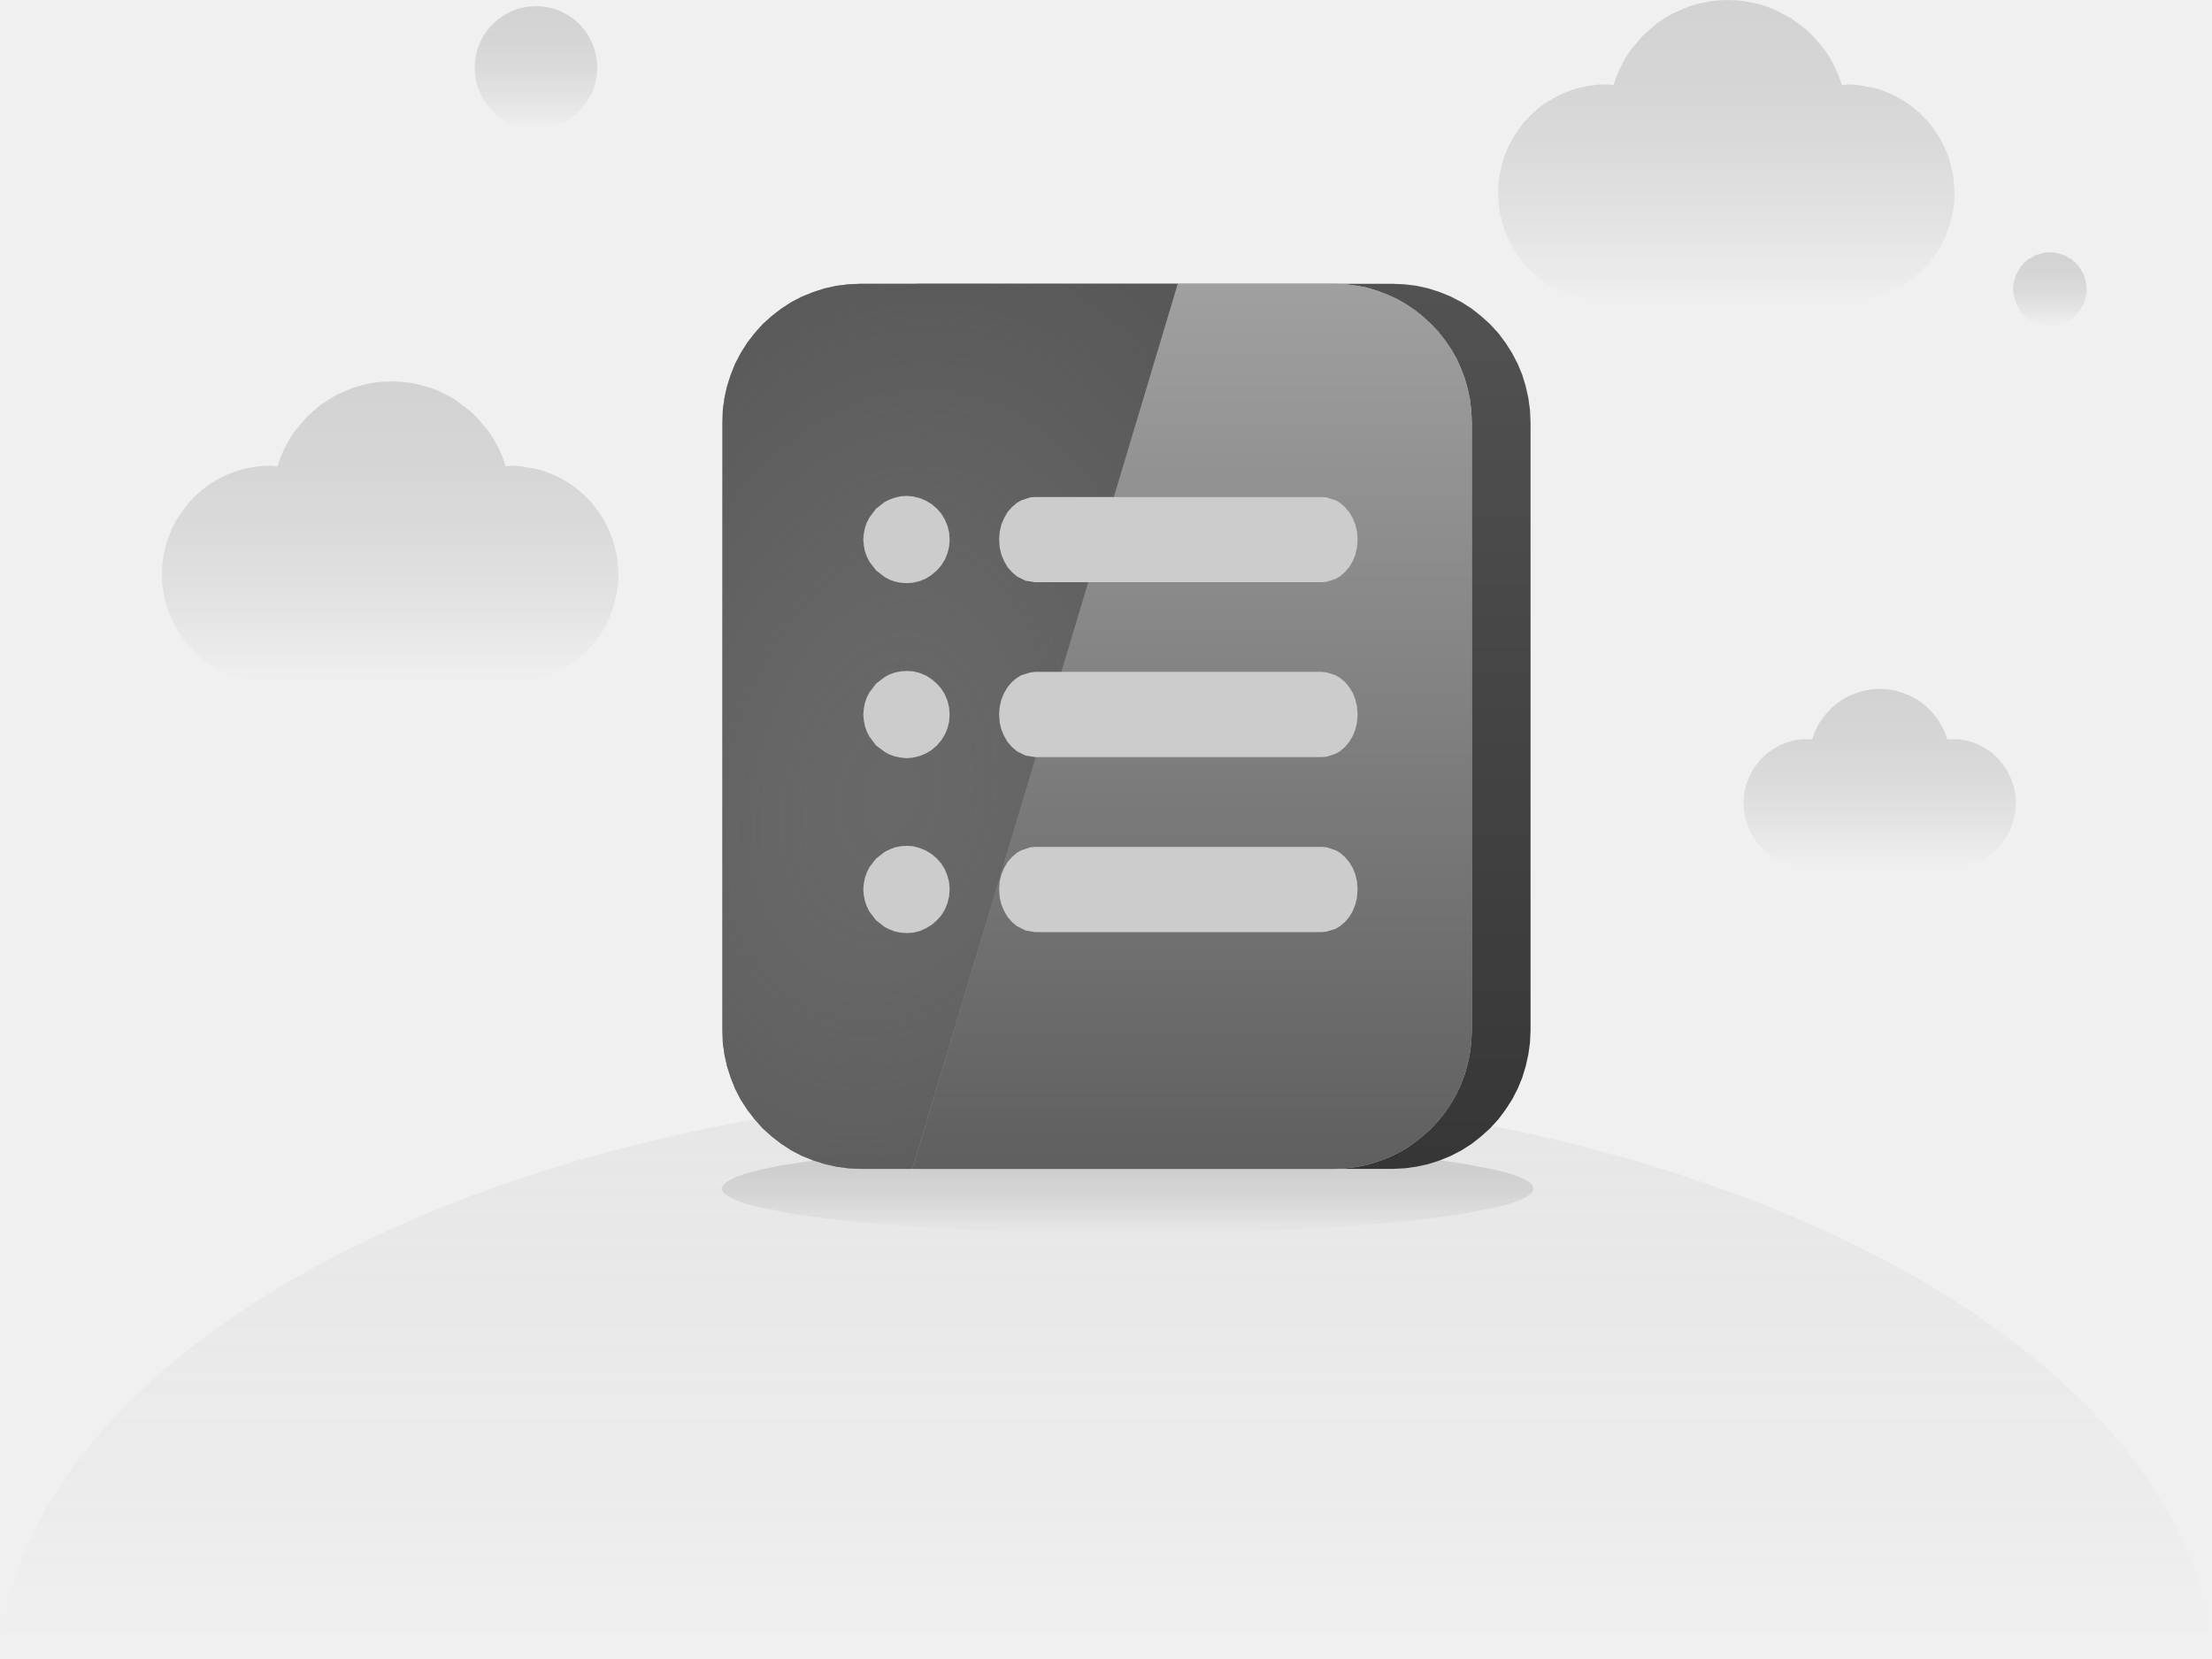
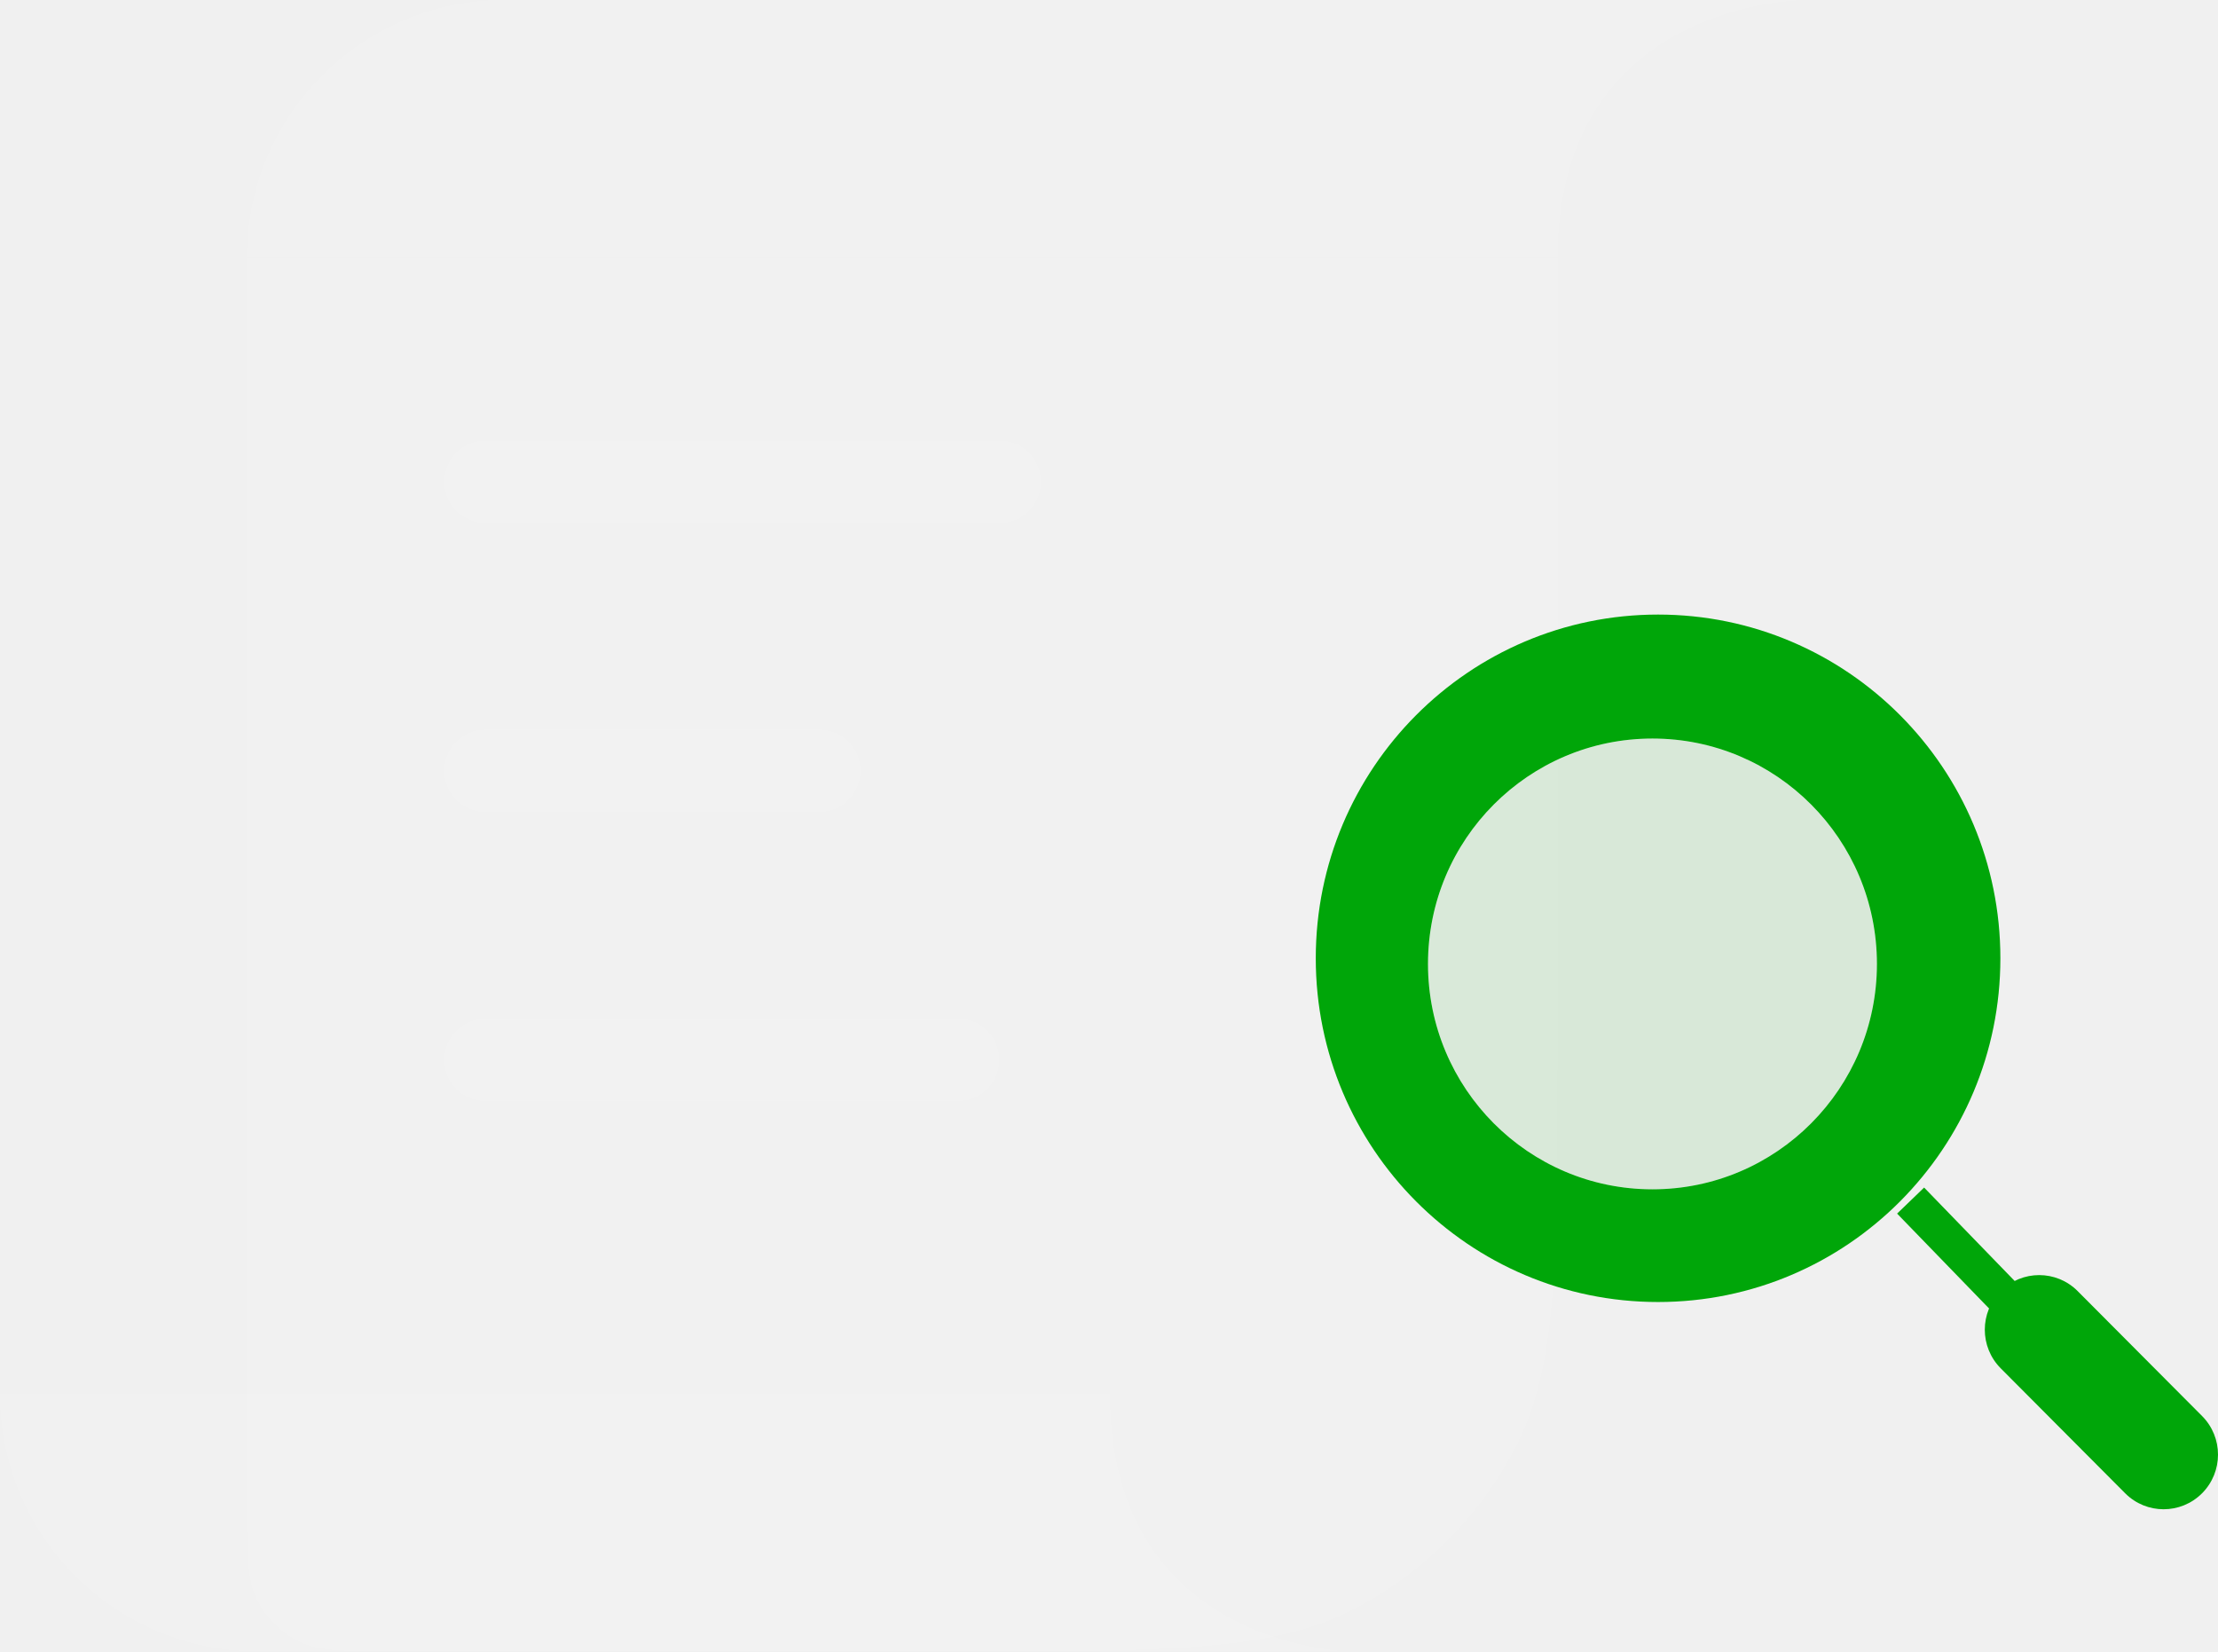
- <svg xmlns="http://www.w3.org/2000/svg" width="108" height="81" viewBox="0 0 108 81" fill="none">
-   <path d="M108 80.187L107.856 79.255L107.649 78.324L107.396 77.41L107.09 76.497L106.72 75.592L106.306 74.688L105.846 73.829L105.332 72.969L104.783 72.119L104.17 71.269L103.503 70.428L102.782 69.596L102.043 68.809L101.259 68.031L100.43 67.263L99.547 66.494L98.609 65.743L97.618 65.001L96.438 64.169L95.185 63.346L93.86 62.55L92.481 61.773L91.021 61.013L89.57 60.307L88.056 59.629L86.488 58.969L84.857 58.336L83.163 57.73L81.487 57.178L79.756 56.645L77.972 56.156L76.133 55.686L74.25 55.261L72.376 54.872L70.465 54.528L68.509 54.212L66.509 53.94L64.463 53.696L62.435 53.506L60.38 53.361L58.29 53.244L56.163 53.181L54 53.162L51.837 53.181L49.71 53.244L47.62 53.361L45.565 53.506L43.537 53.696L41.491 53.94L39.491 54.212L37.535 54.528L35.624 54.872L33.75 55.261L31.858 55.686L30.028 56.156L28.244 56.645L26.513 57.178L24.837 57.73L23.143 58.336L21.512 58.969L19.944 59.629L18.43 60.307L16.979 61.013L15.519 61.773L14.131 62.55L12.815 63.346L11.562 64.169L10.382 65.001L9.391 65.743L8.453 66.494L7.57 67.263L6.741 68.031L5.957 68.809L5.218 69.596L4.497 70.428L3.83 71.269L3.217 72.119L2.659 72.969L2.154 73.829L1.694 74.688L1.271 75.592L0.91 76.497L0.604 77.41L0.351 78.324L0.144 79.255L0 80.187H108Z" fill="url(#paint0_linear_187_1311)" />
-   <path d="M90.219 14.715L90.652 14.688L91.481 14.552L91.878 14.426L92.382 14.227L92.86 13.973L93.302 13.666L93.716 13.322L94.094 12.942L94.428 12.526L94.725 12.074L94.969 11.595L95.167 11.079L95.365 10.274L95.41 9.858L95.428 9.415L95.365 8.565L95.167 7.76L94.969 7.245L94.725 6.765L94.428 6.313L94.094 5.888L93.716 5.508L93.302 5.164L92.86 4.866L92.382 4.613L91.878 4.405L91.481 4.287L90.652 4.142L90.219 4.124L89.931 4.151L89.769 3.69L89.579 3.256L89.363 2.849L89.111 2.46L88.516 1.755L88.183 1.438L87.453 0.895L86.642 0.47L86.209 0.298L85.758 0.172L85.308 0.081L84.839 0.018L84.353 0L83.875 0.018L83.406 0.081L82.956 0.172L82.505 0.298L81.658 0.66L81.261 0.895L80.883 1.149L80.198 1.755L79.603 2.46L79.351 2.849L79.135 3.256L78.936 3.69L78.783 4.151L78.495 4.124L78.017 4.133L77.549 4.197L77.098 4.287L76.656 4.423L76.233 4.595L75.818 4.812L75.431 5.047L75.061 5.327L74.719 5.635L74.403 5.978L74.124 6.349L73.863 6.747L73.637 7.172L73.457 7.606L73.322 8.049L73.223 8.502L73.16 8.963L73.142 9.415L73.16 9.876L73.223 10.338L73.322 10.79L73.457 11.233L73.637 11.667L73.863 12.083L74.124 12.49L74.403 12.861L74.719 13.196L75.061 13.503L75.431 13.784L75.818 14.028L76.233 14.236L76.656 14.408L77.098 14.552L77.549 14.643L78.017 14.697L78.495 14.715H90.219Z" fill="url(#paint1_linear_187_1311)" />
-   <path d="M24.981 33.337L25.423 33.31L26.243 33.165L26.639 33.048L27.144 32.84L27.622 32.587L28.063 32.288L28.478 31.945L28.856 31.565L29.19 31.149L29.487 30.696L29.73 30.208L29.929 29.701L30.127 28.896L30.181 28.471L30.199 28.037L30.127 27.178L29.929 26.382L29.73 25.867L29.487 25.387L29.19 24.935L28.856 24.51L28.478 24.13L28.063 23.787L27.622 23.488L27.144 23.235L26.639 23.027L26.243 22.909L25.423 22.765L24.981 22.737L24.693 22.773L24.54 22.312L24.341 21.878L24.125 21.471L23.873 21.082L23.278 20.377L22.944 20.06L22.214 19.509L21.818 19.282L21.403 19.083L20.971 18.921L20.52 18.794L20.07 18.695L19.601 18.64L19.123 18.622L18.637 18.64L18.168 18.695L17.717 18.794L17.267 18.921L16.42 19.282L15.645 19.771L14.96 20.377L14.365 21.082L14.113 21.471L13.896 21.878L13.707 22.312L13.545 22.773L13.257 22.737L12.779 22.755L12.31 22.81L11.86 22.909L11.418 23.045L10.994 23.217L10.589 23.425L10.201 23.669L9.832 23.949L9.48 24.257L9.174 24.601L8.886 24.971L8.624 25.369L8.399 25.794L8.228 26.228L8.084 26.672L7.984 27.124L7.921 27.576L7.903 28.037L7.921 28.499L7.984 28.96L8.084 29.412L8.228 29.855L8.399 30.28L8.624 30.705L8.886 31.112L9.174 31.483L9.48 31.818L9.832 32.125L10.201 32.406L10.589 32.65L10.994 32.858L11.418 33.03L11.86 33.165L12.31 33.265L12.779 33.319L13.257 33.337H24.981Z" fill="url(#paint2_linear_187_1311)" />
-   <path d="M95.248 42.346L95.627 42.328L95.987 42.273L96.338 42.174L96.672 42.029L96.987 41.848L97.285 41.64L97.555 41.387L97.79 41.106L97.997 40.79L98.168 40.455L98.294 40.112L98.375 39.759L98.42 39.388V39.026L98.375 38.664L98.294 38.312L98.168 37.968L97.997 37.624L97.79 37.317L97.555 37.036L97.285 36.783L96.987 36.575L96.672 36.394L96.338 36.25L95.987 36.15L95.627 36.096H95.077L94.951 35.734L94.779 35.4L94.59 35.092L94.365 34.812L94.113 34.549L93.833 34.314L93.536 34.115L93.211 33.952L92.869 33.817L92.526 33.717L92.157 33.654L91.778 33.636L91.4 33.654L91.031 33.717L90.679 33.817L90.346 33.952L90.021 34.115L89.724 34.314L89.444 34.549L89.192 34.812L88.967 35.092L88.768 35.4L88.606 35.734L88.48 36.096H87.93L87.57 36.15L87.218 36.25L86.885 36.394L86.57 36.575L86.272 36.783L86.002 37.036L85.767 37.317L85.56 37.624L85.389 37.968L85.263 38.312L85.173 38.664L85.137 39.026V39.388L85.173 39.759L85.263 40.112L85.389 40.455L85.56 40.79L85.767 41.106L86.002 41.387L86.272 41.64L86.57 41.848L86.885 42.029L87.218 42.174L87.57 42.273L87.93 42.328L88.309 42.346H95.248Z" fill="url(#paint3_linear_187_1311)" />
-   <path d="M101.881 14.118L101.863 14.353L101.746 14.806L101.511 15.213L101.349 15.393L101.178 15.547L100.772 15.782L100.322 15.9L100.087 15.918L99.844 15.9L99.394 15.782L98.997 15.547L98.817 15.393L98.654 15.213L98.429 14.806L98.303 14.353L98.285 14.118L98.303 13.874L98.429 13.422L98.654 13.024L98.817 12.843L98.997 12.68L99.394 12.454L99.844 12.327L100.087 12.318L100.322 12.327L100.772 12.454L101.178 12.68L101.349 12.843L101.511 13.024L101.746 13.422L101.863 13.874L101.881 14.118Z" fill="url(#paint4_linear_187_1311)" />
-   <path d="M29.163 3.301L29.136 3.717L29.054 4.106L28.928 4.477L28.748 4.821L28.541 5.137L28.288 5.427L28 5.68L27.684 5.897L27.333 6.069L26.964 6.204L26.576 6.277L26.171 6.304L25.756 6.277L25.368 6.204L24.999 6.069L24.657 5.897L24.341 5.68L24.053 5.427L23.8 5.137L23.584 4.821L23.413 4.477L23.278 4.106L23.206 3.717L23.178 3.301L23.206 2.894L23.278 2.505L23.413 2.134L23.584 1.782L23.8 1.465L24.053 1.176L24.341 0.922L24.657 0.714L24.999 0.534L25.368 0.407L25.756 0.326L26.171 0.298L26.576 0.326L26.964 0.407L27.333 0.534L27.684 0.714L28 0.922L28.288 1.176L28.541 1.465L28.748 1.782L28.928 2.134L29.054 2.505L29.136 2.894L29.163 3.301Z" fill="url(#paint5_linear_187_1311)" />
-   <path d="M74.872 58.038L74.79 58.236L74.484 58.463L74.187 58.607L73.727 58.77L73.087 58.942L71.357 59.277L69.068 59.584L66.049 59.855L62.642 60.054L58.938 60.181L55.054 60.217L51.179 60.181L47.475 60.054L44.069 59.855L41.05 59.584L38.761 59.277L37.03 58.942L36.39 58.77L35.922 58.607L35.444 58.345L35.327 58.236L35.264 58.128L35.246 58.038L35.264 57.938L35.444 57.73L35.922 57.468L36.39 57.305L37.03 57.133L37.895 56.943L39.806 56.645L41.05 56.491L44.069 56.22L47.475 56.021L51.179 55.894L55.054 55.849L58.938 55.894L62.642 56.021L66.049 56.22L69.068 56.491L71.357 56.798L73.087 57.133L73.727 57.305L74.187 57.468L74.484 57.603L74.673 57.73L74.79 57.839L74.854 57.938L74.872 58.038Z" fill="url(#paint6_linear_187_1311)" />
-   <path d="M67.996 13.856H44.862L44.267 13.883L43.681 13.955L43.114 14.082L42.555 14.263L42.014 14.48L41.5 14.751L41.005 15.068L40.536 15.43L40.104 15.828L39.698 16.271L39.347 16.741L39.031 17.238L38.761 17.754L38.535 18.297L38.364 18.857L38.229 19.427L38.157 20.015L38.13 20.612V50.313L38.157 50.91L38.229 51.489L38.364 52.059L38.535 52.62L38.761 53.163L39.031 53.687L39.347 54.175L39.698 54.646L40.104 55.089L40.536 55.487L41.005 55.849L41.5 56.165L42.023 56.437L42.555 56.654L43.114 56.834L43.681 56.961L44.267 57.042L44.862 57.07H67.996L68.591 57.042L69.167 56.961L69.744 56.834L70.303 56.654L70.835 56.437L71.357 56.165L71.853 55.849L72.312 55.487L72.754 55.089L73.16 54.646L73.511 54.175L73.826 53.687L74.097 53.163L74.322 52.62L74.493 52.059L74.62 51.489L74.701 50.91L74.728 50.313V20.612L74.701 20.015L74.62 19.427L74.493 18.857L74.322 18.297L74.097 17.754L73.826 17.238L73.511 16.741L73.16 16.271L72.754 15.828L72.312 15.43L71.853 15.068L71.357 14.751L70.835 14.48L70.303 14.263L69.744 14.082L69.167 13.955L68.591 13.883L67.996 13.856Z" fill="url(#paint7_linear_187_1311)" />
-   <path d="M65.13 13.856H42.005L41.41 13.883L40.824 13.955L40.257 14.082L39.698 14.263L39.157 14.48L38.634 14.751L38.148 15.068L37.679 15.43L37.237 15.828L36.841 16.271L36.48 16.741L36.165 17.238L35.895 17.754L35.678 18.297L35.498 18.857L35.372 19.427L35.291 20.015L35.273 20.612V50.313L35.291 50.91L35.372 51.489L35.498 52.059L35.678 52.62L35.895 53.163L36.165 53.687L36.48 54.175L36.841 54.646L37.237 55.089L37.679 55.487L38.148 55.849L38.634 56.165L39.157 56.437L39.698 56.654L40.257 56.834L40.824 56.961L41.41 57.042L42.005 57.07H65.13L65.688 57.042L66.229 56.979L66.752 56.871L67.257 56.717L67.752 56.536L68.23 56.31L68.68 56.057L69.104 55.758L69.51 55.433L69.888 55.089L70.24 54.709L70.564 54.302L70.852 53.868L71.114 53.416L71.33 52.945L71.519 52.448L71.663 51.932L71.772 51.408L71.835 50.874L71.862 50.313V20.612L71.835 20.051L71.772 19.509L71.663 18.984L71.519 18.477L71.33 17.98L71.114 17.501L70.852 17.049L70.564 16.623L70.24 16.207L69.888 15.837L69.51 15.484L69.104 15.158L68.68 14.869L68.23 14.607L67.752 14.389L67.257 14.2L66.752 14.046L66.229 13.946L65.688 13.874L65.13 13.856Z" fill="#BABABA" />
-   <path d="M65.13 13.856H57.506L44.546 57.07H65.13L65.689 57.042L66.229 56.979L66.752 56.871L67.257 56.717L67.752 56.536L68.23 56.31L68.681 56.057L69.104 55.758L69.51 55.433L69.888 55.089L70.24 54.709L70.564 54.302L70.853 53.868L71.114 53.416L71.33 52.945L71.519 52.448L71.663 51.932L71.772 51.408L71.835 50.874L71.862 50.313V20.612L71.835 20.051L71.772 19.509L71.663 18.984L71.519 18.477L71.33 17.98L71.114 17.501L70.853 17.049L70.564 16.623L70.24 16.207L69.888 15.837L69.51 15.484L69.104 15.158L68.681 14.869L68.23 14.607L67.752 14.389L67.257 14.2L66.752 14.046L66.229 13.946L65.689 13.874L65.13 13.856Z" fill="url(#paint8_linear_187_1311)" />
-   <path d="M42.005 13.856L41.41 13.883L40.824 13.955L40.257 14.082L39.698 14.263L39.157 14.48L38.634 14.751L38.148 15.068L37.679 15.43L37.237 15.828L36.841 16.271L36.48 16.741L36.165 17.238L35.895 17.754L35.678 18.297L35.498 18.857L35.372 19.427L35.291 20.015L35.273 20.612V50.313L35.291 50.91L35.372 51.489L35.498 52.059L35.678 52.62L35.895 53.163L36.165 53.687L36.48 54.175L36.841 54.646L37.237 55.089L37.679 55.487L38.148 55.849L38.634 56.165L39.157 56.437L39.698 56.654L40.257 56.834L40.824 56.961L41.41 57.042L42.005 57.07H44.546L57.505 13.856H42.005Z" fill="#515151" />
-   <mask id="mask0_187_1311" style="mask-type:alpha" maskUnits="userSpaceOnUse" x="35" y="13" width="23" height="45">
-     <path d="M42.005 13.856L41.41 13.883L40.824 13.955L40.257 14.082L39.698 14.263L39.157 14.48L38.634 14.751L38.148 15.068L37.679 15.43L37.237 15.828L36.841 16.271L36.48 16.741L36.165 17.238L35.895 17.754L35.678 18.297L35.498 18.857L35.372 19.427L35.291 20.015L35.273 20.612V50.313L35.291 50.91L35.372 51.489L35.498 52.059L35.678 52.62L35.895 53.163L36.165 53.687L36.48 54.175L36.841 54.646L37.237 55.089L37.679 55.487L38.148 55.849L38.634 56.165L39.157 56.437L39.698 56.654L40.257 56.834L40.824 56.961L41.41 57.042L42.005 57.07H44.546L57.505 13.856H42.005Z" fill="#2F4166" />
-   </mask>
-   <g mask="url(#mask0_187_1311)">
-     <g filter="url(#filter0_f_187_1311)">
-       <path d="M47.619 13.856H39.995L27.036 57.07H47.619L48.178 57.042L48.719 56.979L49.242 56.871L49.746 56.717L50.242 56.536L50.719 56.31L51.17 56.057L51.594 55.758L51.999 55.433L52.378 55.089L52.729 54.709L53.054 54.302L53.342 53.868L53.603 53.416L53.82 52.945L54.009 52.448L54.153 51.932L54.261 51.408L54.324 50.874L54.351 50.313V20.612L54.324 20.051L54.261 19.509L54.153 18.984L54.009 18.477L53.82 17.98L53.603 17.501L53.342 17.049L53.054 16.623L52.729 16.207L52.378 15.837L51.999 15.484L51.594 15.158L51.17 14.869L50.719 14.607L50.242 14.389L49.746 14.2L49.242 14.046L48.719 13.946L48.178 13.874L47.619 13.856Z" fill="#767676" />
-     </g>
-   </g>
-   <path d="M64.526 41.351L64.769 41.369L65.211 41.514L65.418 41.631L65.661 41.839L65.869 42.083L66.049 42.382L66.175 42.698L66.256 43.042L66.283 43.431L66.256 43.811L66.175 44.154L66.049 44.48L65.869 44.779L65.661 45.023L65.418 45.222L65.211 45.348L64.769 45.484L64.526 45.511H50.539L50.071 45.43L49.656 45.222L49.413 45.023L49.196 44.77L49.025 44.48L48.89 44.154L48.809 43.811L48.782 43.431L48.809 43.042L48.89 42.698L49.025 42.382L49.196 42.083L49.413 41.839L49.656 41.631L49.863 41.514L50.305 41.369L50.539 41.351H64.526Z" fill="#CCCCCC" />
-   <path d="M44.276 41.297L44.574 41.315L44.907 41.405L45.213 41.532L45.493 41.704L45.745 41.921L45.961 42.165L46.133 42.445L46.259 42.753L46.34 43.078L46.367 43.431L46.34 43.775L46.259 44.1L46.133 44.408L45.961 44.688L45.745 44.932L45.493 45.15L45.213 45.321L44.907 45.457L44.574 45.538L44.276 45.556L43.988 45.538L43.708 45.484L43.447 45.385L43.204 45.267L42.771 44.932L42.447 44.507L42.321 44.254L42.23 43.992L42.176 43.721L42.149 43.431L42.176 43.133L42.23 42.861L42.321 42.599L42.447 42.346L42.771 41.921L43.204 41.586L43.447 41.468L43.708 41.369L43.988 41.315L44.276 41.297Z" fill="#CCCCCC" />
-   <path d="M64.526 32.804L64.769 32.831L65.211 32.967L65.418 33.093L65.661 33.292L65.869 33.536L66.049 33.835L66.175 34.16L66.256 34.504L66.283 34.884L66.256 35.273L66.175 35.616L66.049 35.933L65.869 36.231L65.661 36.476L65.418 36.684L65.211 36.801L64.769 36.946L64.526 36.964H50.539L50.071 36.892L49.656 36.684L49.413 36.476L49.196 36.231L49.025 35.933L48.89 35.616L48.809 35.273L48.782 34.884L48.809 34.504L48.89 34.16L49.025 33.835L49.196 33.545L49.413 33.292L49.656 33.093L49.863 32.967L50.305 32.831L50.539 32.804H64.526Z" fill="#CCCCCC" />
-   <path d="M44.276 32.759L44.574 32.777L44.907 32.858L45.213 32.985L45.493 33.166L45.745 33.383L45.961 33.627L46.133 33.907L46.259 34.215L46.34 34.54L46.367 34.884L46.34 35.237L46.259 35.562L46.133 35.861L45.961 36.141L45.745 36.395L45.493 36.612L45.213 36.783L44.907 36.91L44.574 36.991L44.276 37.019L43.988 36.991L43.708 36.937L43.447 36.847L43.204 36.72L42.771 36.395L42.447 35.96L42.321 35.716L42.23 35.454L42.176 35.173L42.149 34.884L42.176 34.595L42.23 34.314L42.321 34.052L42.447 33.808L42.771 33.383L43.204 33.048L43.447 32.922L43.708 32.831L43.988 32.777L44.276 32.759Z" fill="#CCCCCC" />
-   <path d="M64.526 24.266L64.769 24.284L65.211 24.429L65.418 24.546L65.661 24.754L65.869 24.999L66.049 25.297L66.175 25.614L66.256 25.966L66.283 26.346L66.256 26.726L66.175 27.079L66.049 27.395L65.869 27.694L65.661 27.938L65.418 28.146L65.211 28.264L64.769 28.408L64.526 28.426H50.539L50.071 28.354L49.656 28.146L49.413 27.938L49.196 27.694L49.025 27.395L48.89 27.079L48.809 26.726L48.782 26.346L48.809 25.966L48.89 25.614L49.025 25.297L49.196 24.999L49.413 24.754L49.656 24.546L49.863 24.429L50.305 24.284L50.539 24.266H64.526Z" fill="#CCCCCC" />
-   <path d="M44.276 24.212L44.574 24.239L44.907 24.32L45.213 24.447L45.493 24.619L45.745 24.836L45.961 25.08L46.133 25.369L46.259 25.668L46.34 25.993L46.367 26.346L46.34 26.69L46.259 27.015L46.133 27.323L45.961 27.603L45.745 27.848L45.493 28.064L45.213 28.245L44.907 28.372L44.574 28.453L44.276 28.471L43.988 28.453L43.708 28.399L43.447 28.309L43.204 28.182L42.771 27.848L42.447 27.422L42.321 27.169L42.23 26.916L42.176 26.636L42.149 26.346L42.176 26.048L42.23 25.776L42.321 25.514L42.447 25.27L42.771 24.836L43.204 24.501L43.447 24.384L43.708 24.293L43.988 24.23L44.276 24.212Z" fill="#CCCCCC" />
+ <svg xmlns="http://www.w3.org/2000/svg" width="94" height="70" viewBox="0 0 94 70" fill="none" class="svg-class">
+   <path d="M10.453 10.922H66.021V44.4C66.021 53.361 66.021 57.841 64.277 61.264C62.743 64.274 60.295 66.722 57.285 68.256C53.862 70 49.382 70 40.421 70H16.853C14.613 70 13.493 70 12.637 69.564C11.884 69.18 11.273 68.569 10.889 67.816C10.453 66.96 10.453 65.84 10.453 63.6V10.922Z" fill="white" fill-opacity="0.04" />
+   <path d="M10.922 69.999C4.89 69.999 0 65.109 0 59.077H47.04C47.04 69.999 57.494 69.999 57.494 69.999H10.922Z" fill="url(#paint0_linear_610_9638)" />
+   <path d="M21.375 -4.86374e-05C15.343 -4.86374e-05 10.453 4.89 10.453 10.922H66.021C66.021 -4.86374e-05 76.475 -4.86374e-05 76.475 -4.86374e-05H21.375Z" fill="url(#paint1_linear_610_9638)" />
+   <rect x="18.825" y="18.667" width="25.295" height="3.5" rx="1.75" fill="white" fill-opacity="0.06" />
+   <rect x="18.825" y="30.917" width="17.648" height="3.5" rx="1.75" fill="white" fill-opacity="0.06" />
+   <rect x="18.825" y="43.166" width="23.531" height="3.5" rx="1.75" fill="white" fill-opacity="0.06" />
+   <path fill-rule="evenodd" clip-rule="evenodd" d="M84.777 40.612C84.777 48.657 78.282 55.179 70.27 55.179C62.258 55.179 55.763 48.657 55.763 40.612C55.763 32.567 62.258 26.045 70.27 26.045C78.282 26.045 84.777 32.567 84.777 40.612ZM79.545 40.851C79.545 46.126 75.286 50.403 70.032 50.403C64.778 50.403 60.519 46.126 60.519 40.851C60.519 35.575 64.778 31.299 70.032 31.299C75.286 31.299 79.545 35.575 79.545 40.851Z" fill="#00A609" />
+   <path d="M70.032 50.403C75.286 50.403 79.545 46.126 79.545 40.851C79.545 35.575 75.286 31.299 70.032 31.299C64.778 31.299 60.519 35.575 60.519 40.851C60.519 46.126 64.778 50.403 70.032 50.403Z" fill="#00A609" fill-opacity="0.1" />
+   <path fill-rule="evenodd" clip-rule="evenodd" d="M84.466 55.627L80.4 51.432L81.545 50.328L85.611 54.523L84.466 55.627Z" fill="#00A609" />
+   <path fill-rule="evenodd" clip-rule="evenodd" d="M88.052 54.716C87.602 54.264 87.012 54.038 86.422 54.038C85.832 54.038 85.242 54.264 84.792 54.716C84.342 55.168 84.117 55.76 84.117 56.352C84.117 56.945 84.342 57.537 84.792 57.989L90.065 63.284C90.515 63.736 91.105 63.962 91.695 63.962C92.285 63.962 92.875 63.736 93.325 63.284C93.775 62.832 94 62.239 94 61.647C94 61.054 93.775 60.462 93.325 60.01L88.052 54.716Z" fill="#00A609" />
  <defs>
-     <filter id="filter0_f_187_1311" x="-22.964" y="-36.144" width="127.315" height="143.214" filterUnits="userSpaceOnUse" color-interpolation-filters="sRGB">
-       <feFlood flood-opacity="0" result="BackgroundImageFix" />
-       <feBlend mode="normal" in="SourceGraphic" in2="BackgroundImageFix" result="shape" />
-       <feGaussianBlur stdDeviation="25" result="effect1_foregroundBlur_187_1311" />
-     </filter>
-     <linearGradient id="paint0_linear_187_1311" x1="54.115" y1="53.162" x2="54.115" y2="80.187" gradientUnits="userSpaceOnUse">
-       <stop stop-color="#969696" stop-opacity="0.1" />
-       <stop offset="1" stop-color="#565656" stop-opacity="0" />
+     <linearGradient id="paint0_linear_610_9638" x1="32.22" y1="59.077" x2="32.22" y2="69.999" gradientUnits="userSpaceOnUse">
+       <stop stop-color="white" stop-opacity="0.08" />
+       <stop offset="1" stop-color="white" stop-opacity="0.04" />
    </linearGradient>
-     <linearGradient id="paint1_linear_187_1311" x1="84.309" y1="0" x2="84.309" y2="14.715" gradientUnits="userSpaceOnUse">
-       <stop stop-color="#8F8F8F" stop-opacity="0.3" />
-       <stop offset="1" stop-color="#353535" stop-opacity="0" />
-     </linearGradient>
-     <linearGradient id="paint2_linear_187_1311" x1="19.075" y1="18.622" x2="19.075" y2="33.337" gradientUnits="userSpaceOnUse">
-       <stop stop-color="#8F8F8F" stop-opacity="0.3" />
-       <stop offset="1" stop-color="#353535" stop-opacity="0" />
-     </linearGradient>
-     <linearGradient id="paint3_linear_187_1311" x1="91.793" y1="33.636" x2="91.793" y2="42.346" gradientUnits="userSpaceOnUse">
-       <stop stop-color="#8F8F8F" stop-opacity="0.3" />
-       <stop offset="1" stop-color="#353535" stop-opacity="0" />
-     </linearGradient>
-     <linearGradient id="paint4_linear_187_1311" x1="100.087" y1="12.318" x2="100.087" y2="15.918" gradientUnits="userSpaceOnUse">
-       <stop stop-color="#8F8F8F" stop-opacity="0.3" />
-       <stop offset="1" stop-color="#353535" stop-opacity="0" />
-     </linearGradient>
-     <linearGradient id="paint5_linear_187_1311" x1="26.177" y1="0.298" x2="26.177" y2="6.304" gradientUnits="userSpaceOnUse">
-       <stop stop-color="#8F8F8F" stop-opacity="0.3" />
-       <stop offset="1" stop-color="#353535" stop-opacity="0" />
-     </linearGradient>
-     <linearGradient id="paint6_linear_187_1311" x1="55.101" y1="55.849" x2="55.101" y2="60.217" gradientUnits="userSpaceOnUse">
-       <stop stop-color="#8F8F8F" stop-opacity="0.3" />
-       <stop offset="1" stop-color="#353535" stop-opacity="0" />
-     </linearGradient>
-     <linearGradient id="paint7_linear_187_1311" x1="56.429" y1="13.856" x2="56.429" y2="57.07" gradientUnits="userSpaceOnUse">
-       <stop stop-color="#525252" />
-       <stop offset="1" stop-color="#363636" />
-     </linearGradient>
-     <linearGradient id="paint8_linear_187_1311" x1="58.204" y1="13.856" x2="58.204" y2="57.07" gradientUnits="userSpaceOnUse">
-       <stop stop-color="#A0A0A0" />
-       <stop offset="1" stop-color="#5F5F5F" />
+     <linearGradient id="paint1_linear_610_9638" x1="47.453" y1="10.922" x2="47.453" y2="-4.86374e-05" gradientUnits="userSpaceOnUse">
+       <stop stop-color="white" stop-opacity="0.04" />
+       <stop offset="1" stop-color="white" stop-opacity="0.08" />
    </linearGradient>
  </defs>
</svg>
